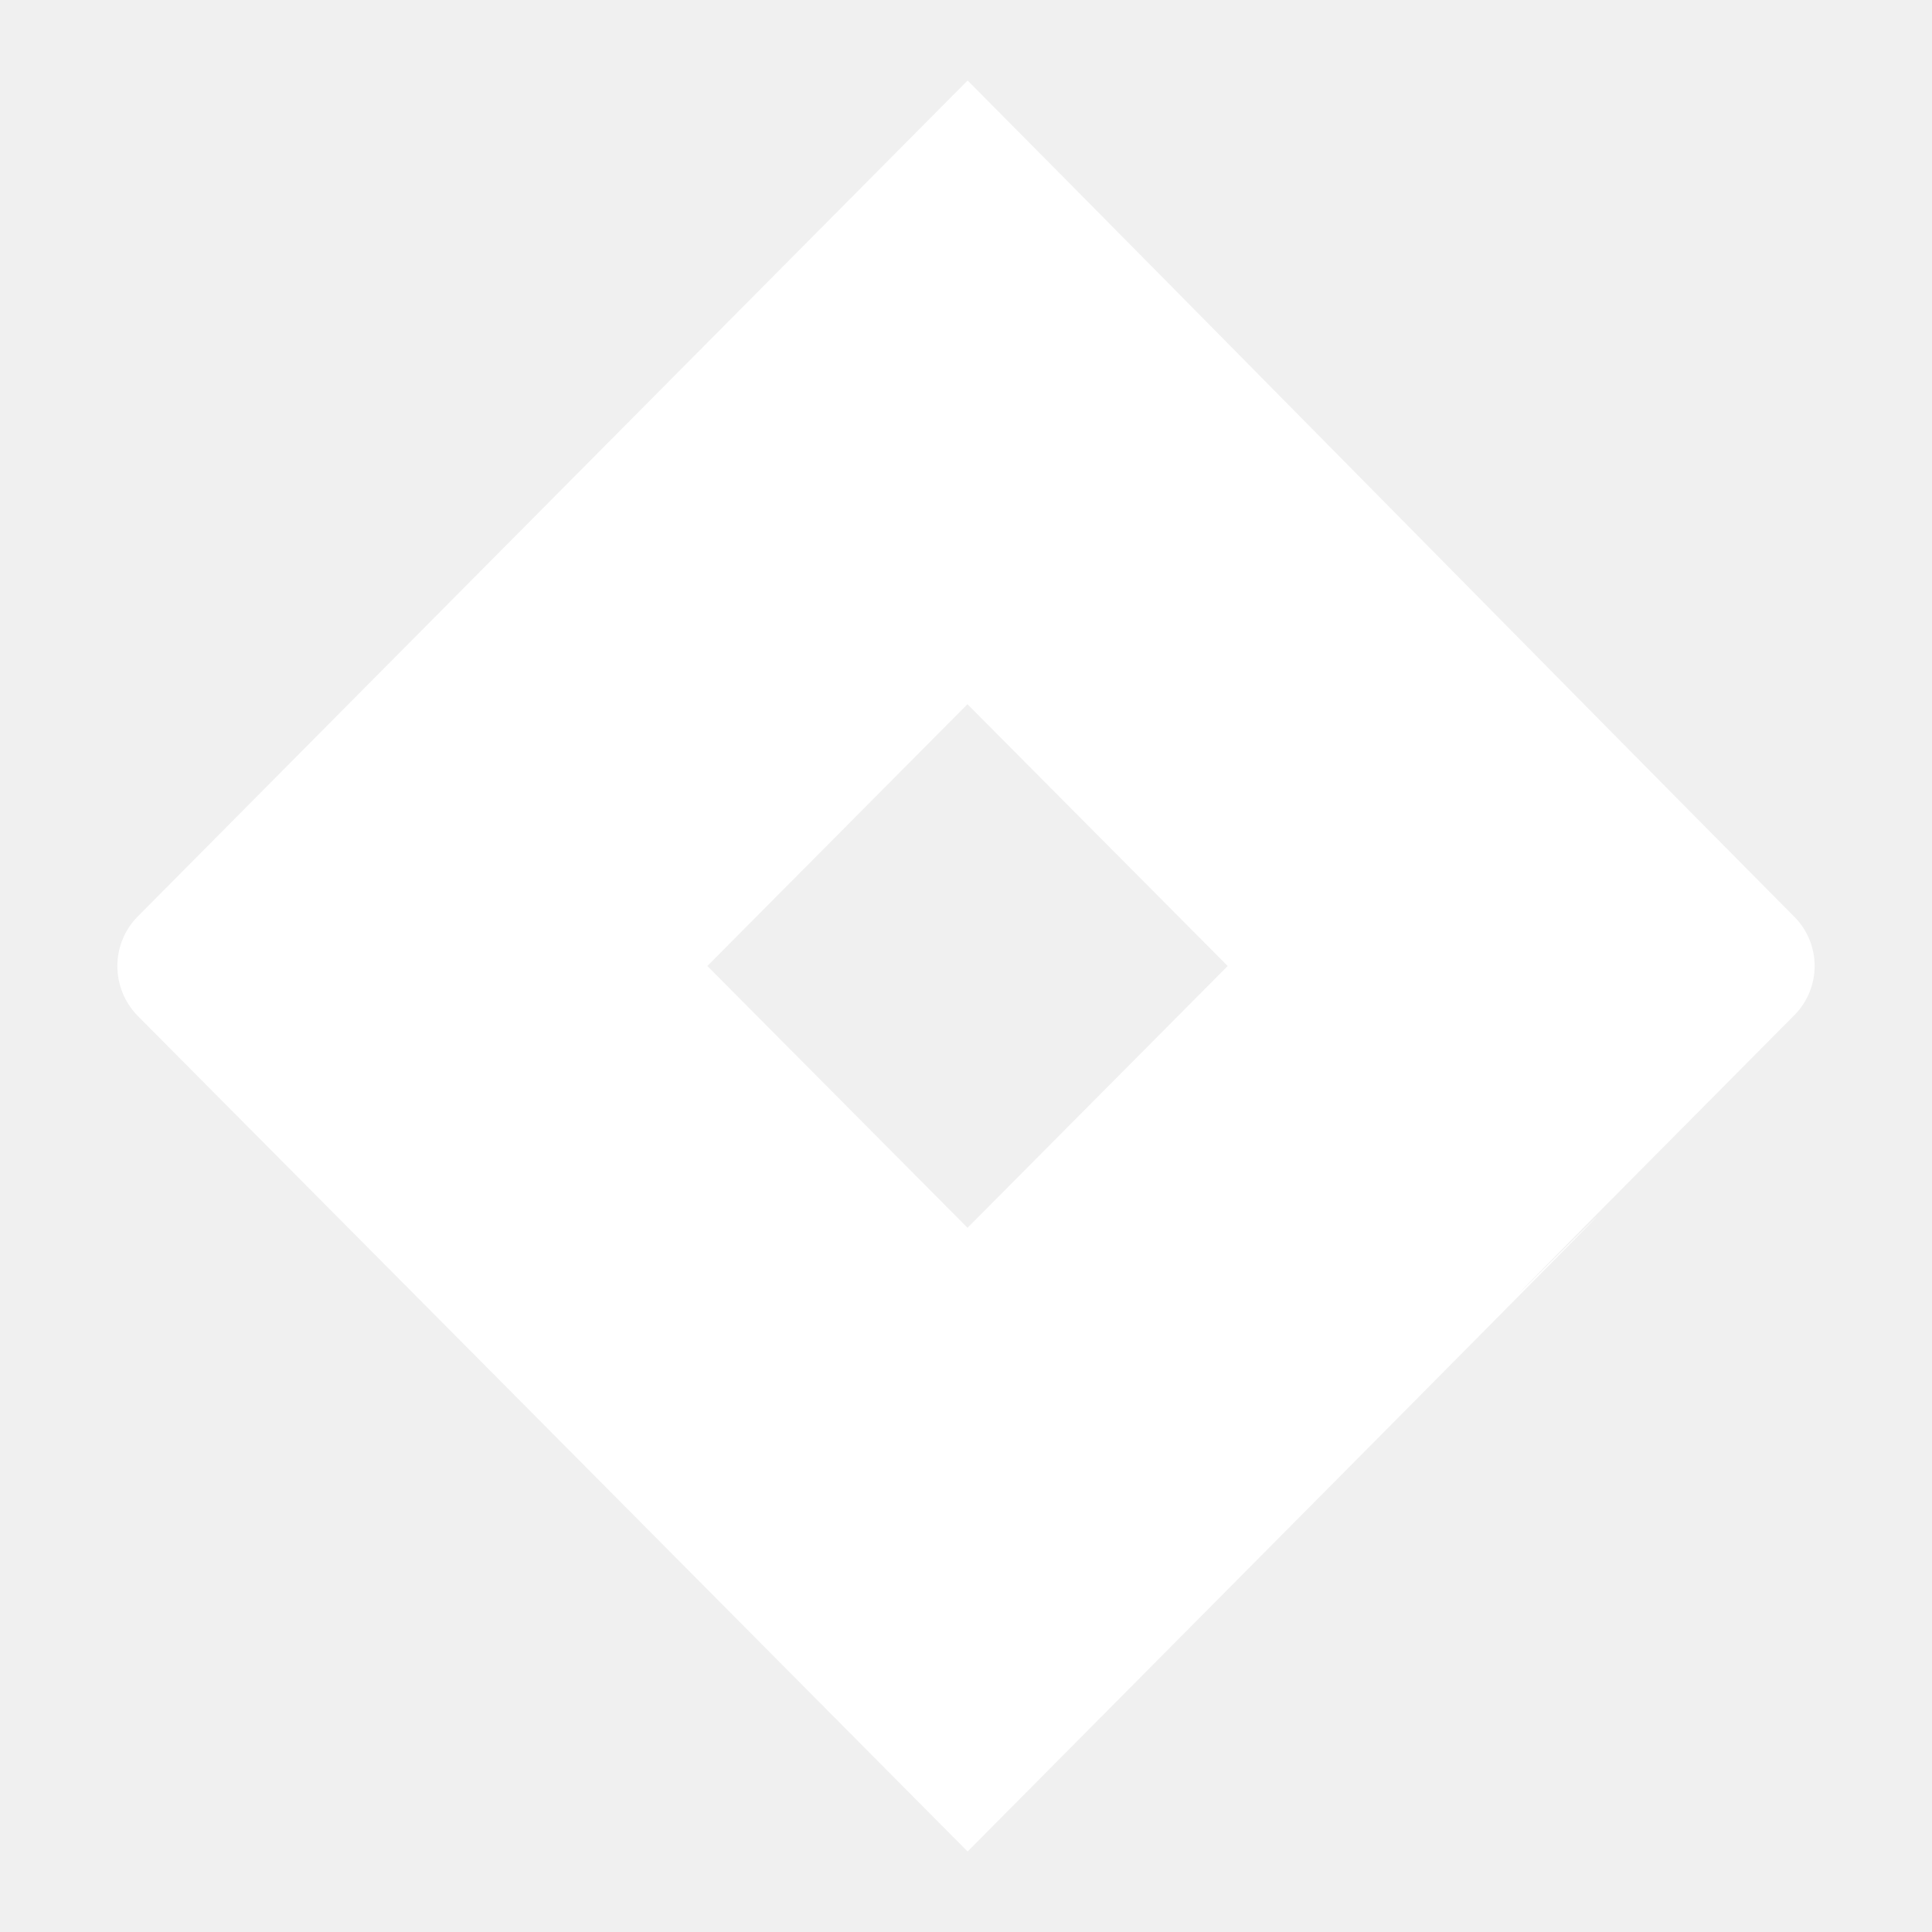
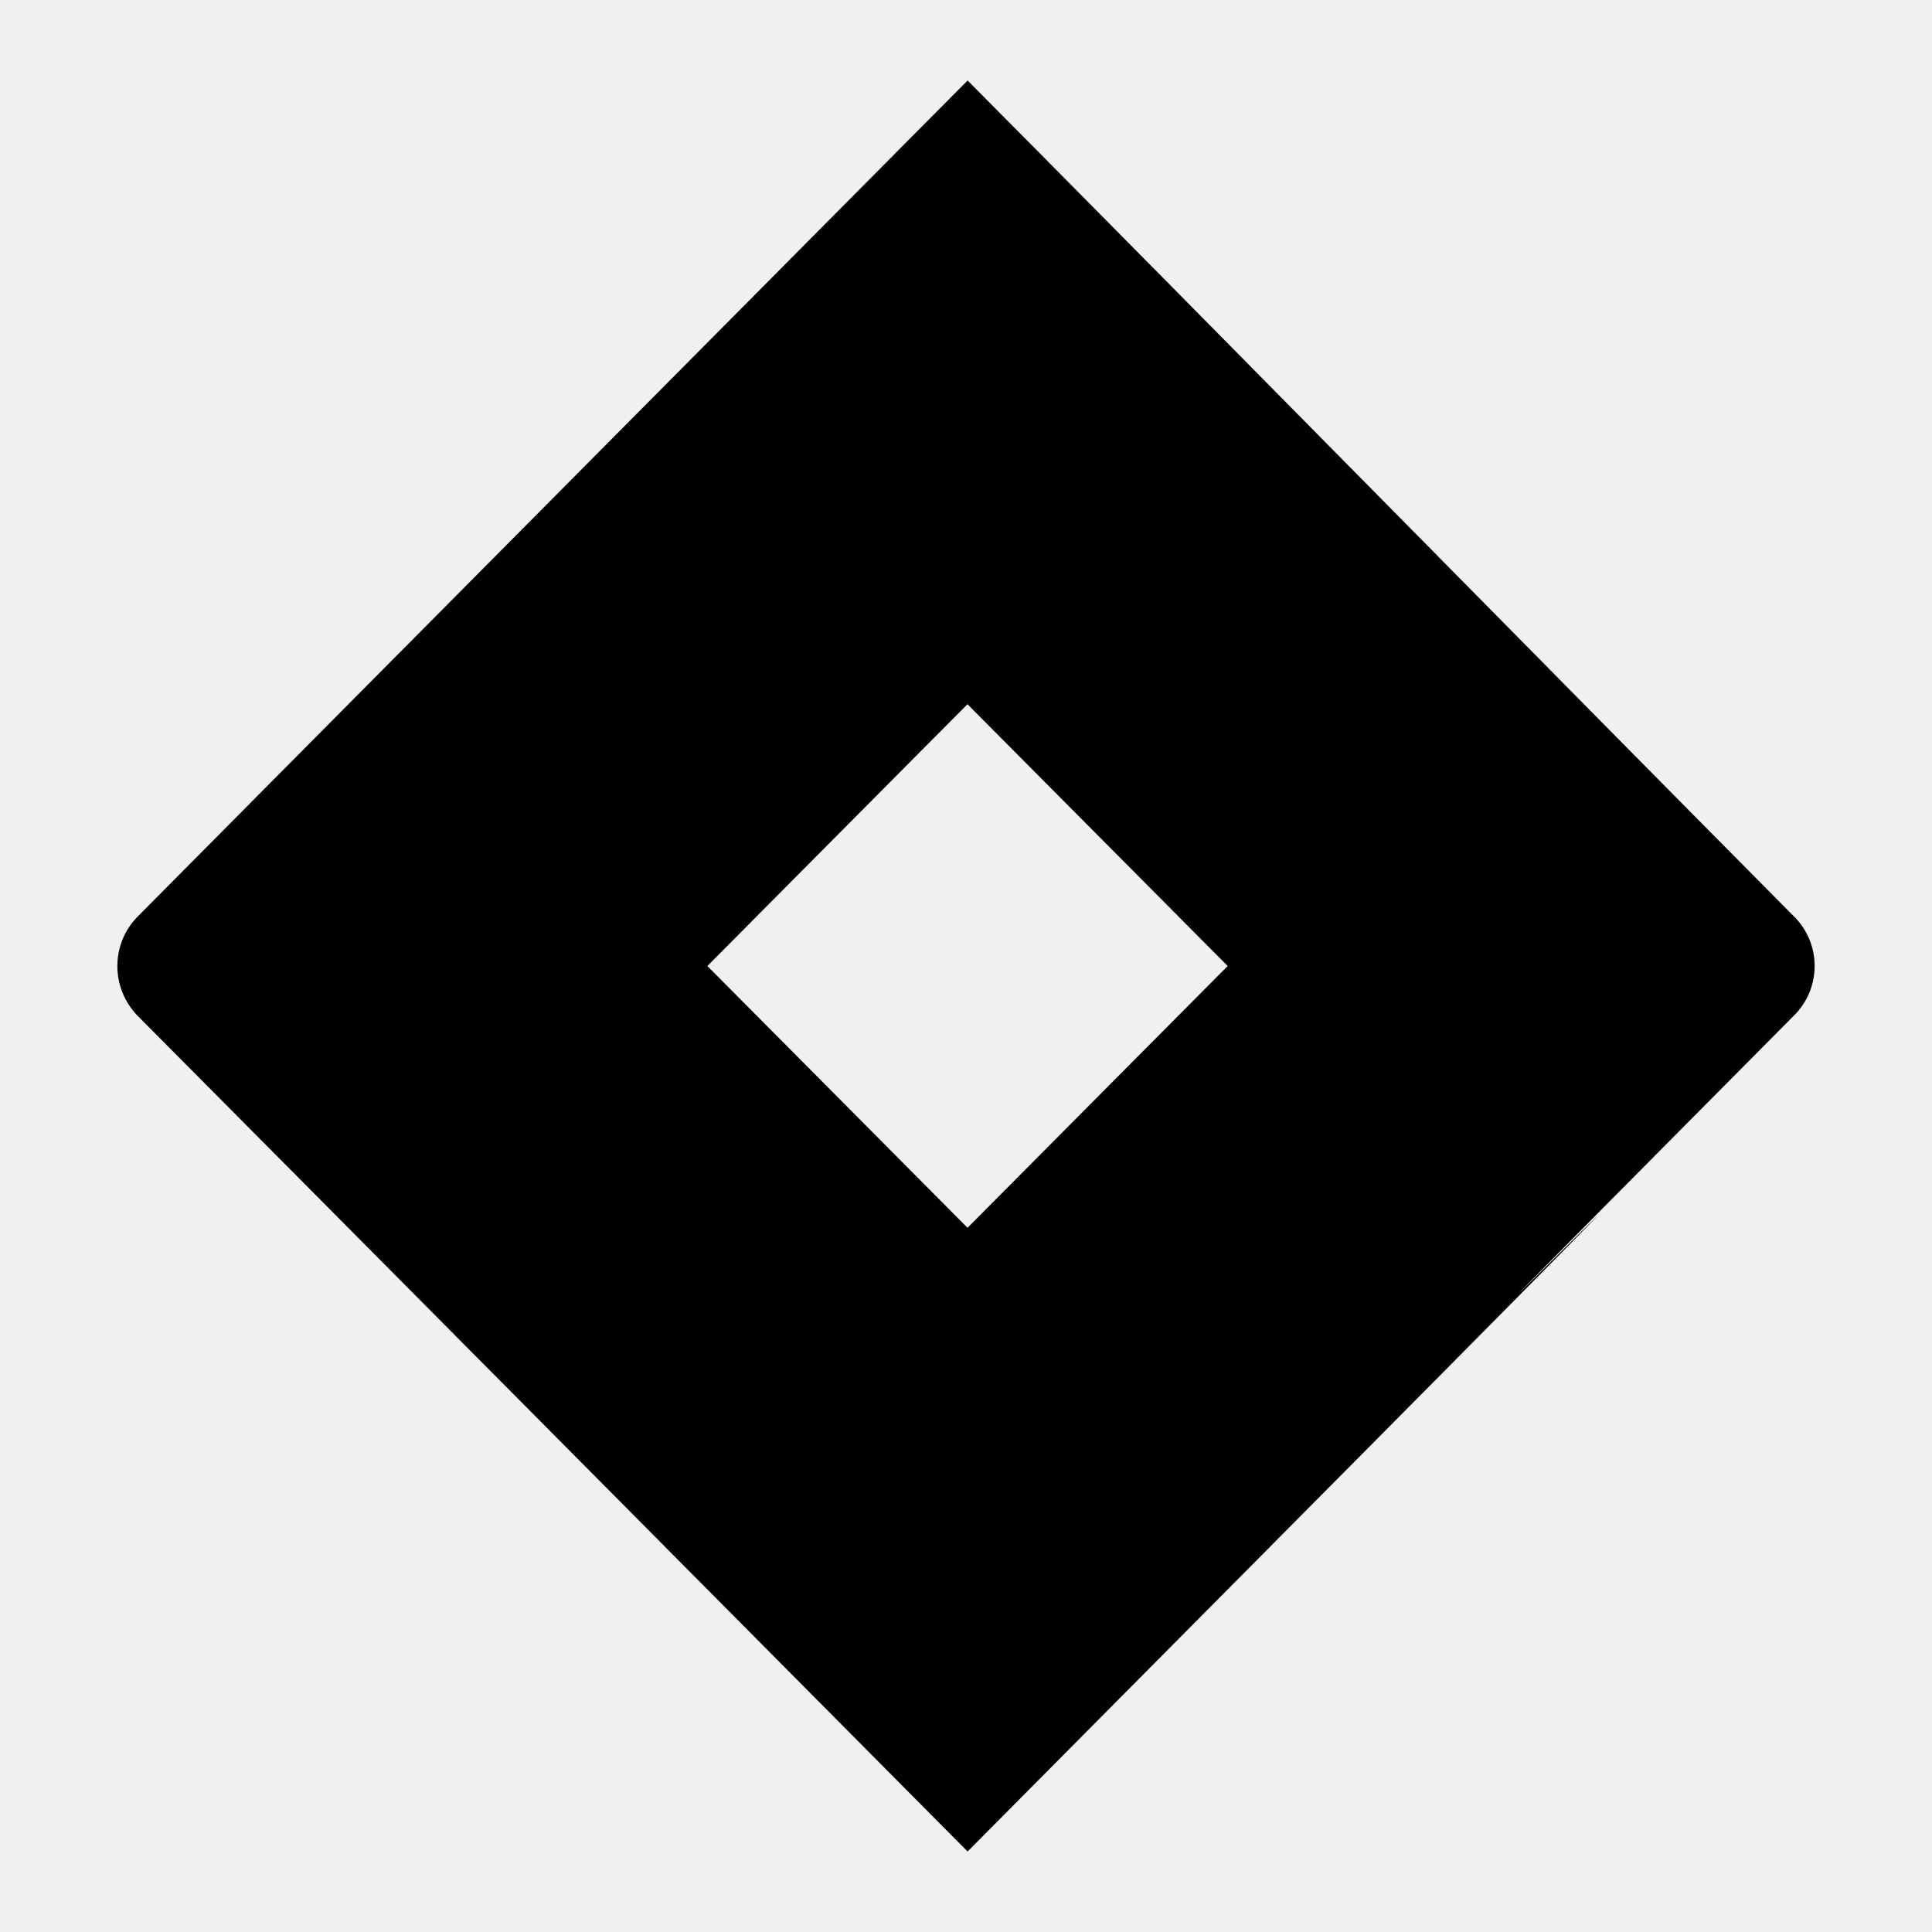
<svg xmlns="http://www.w3.org/2000/svg" width="24" height="24" viewBox="0 0 24 24" fill="none">
-   <path d="M1.71 12.619C7.355 18.304 4.338 15.261 12.02 23C21.015 13.941 20.185 14.765 19.355 15.586C18.697 16.238 18.041 16.89 22.287 12.614C22.627 12.275 22.627 11.725 22.287 11.385V11.386C19.188 8.262 15.084 4.085 12.02 1C4.984 8.086 1.71 11.386 1.71 11.386C1.374 11.725 1.374 12.275 1.71 12.619ZM12.018 8.748L15.251 12L12.019 15.252L8.787 12L12.018 8.748Z" fill="white" />
+   <path d="M1.71 12.619C7.355 18.304 4.338 15.261 12.02 23C21.015 13.941 20.185 14.765 19.355 15.586C18.697 16.238 18.041 16.89 22.287 12.614C22.627 12.275 22.627 11.725 22.287 11.385V11.386C19.188 8.262 15.084 4.085 12.02 1C4.984 8.086 1.71 11.386 1.71 11.386C1.374 11.725 1.374 12.275 1.71 12.619ZM12.018 8.748L15.251 12L12.019 15.252L8.787 12L12.018 8.748Z" fill="currentColor" />
</svg>
